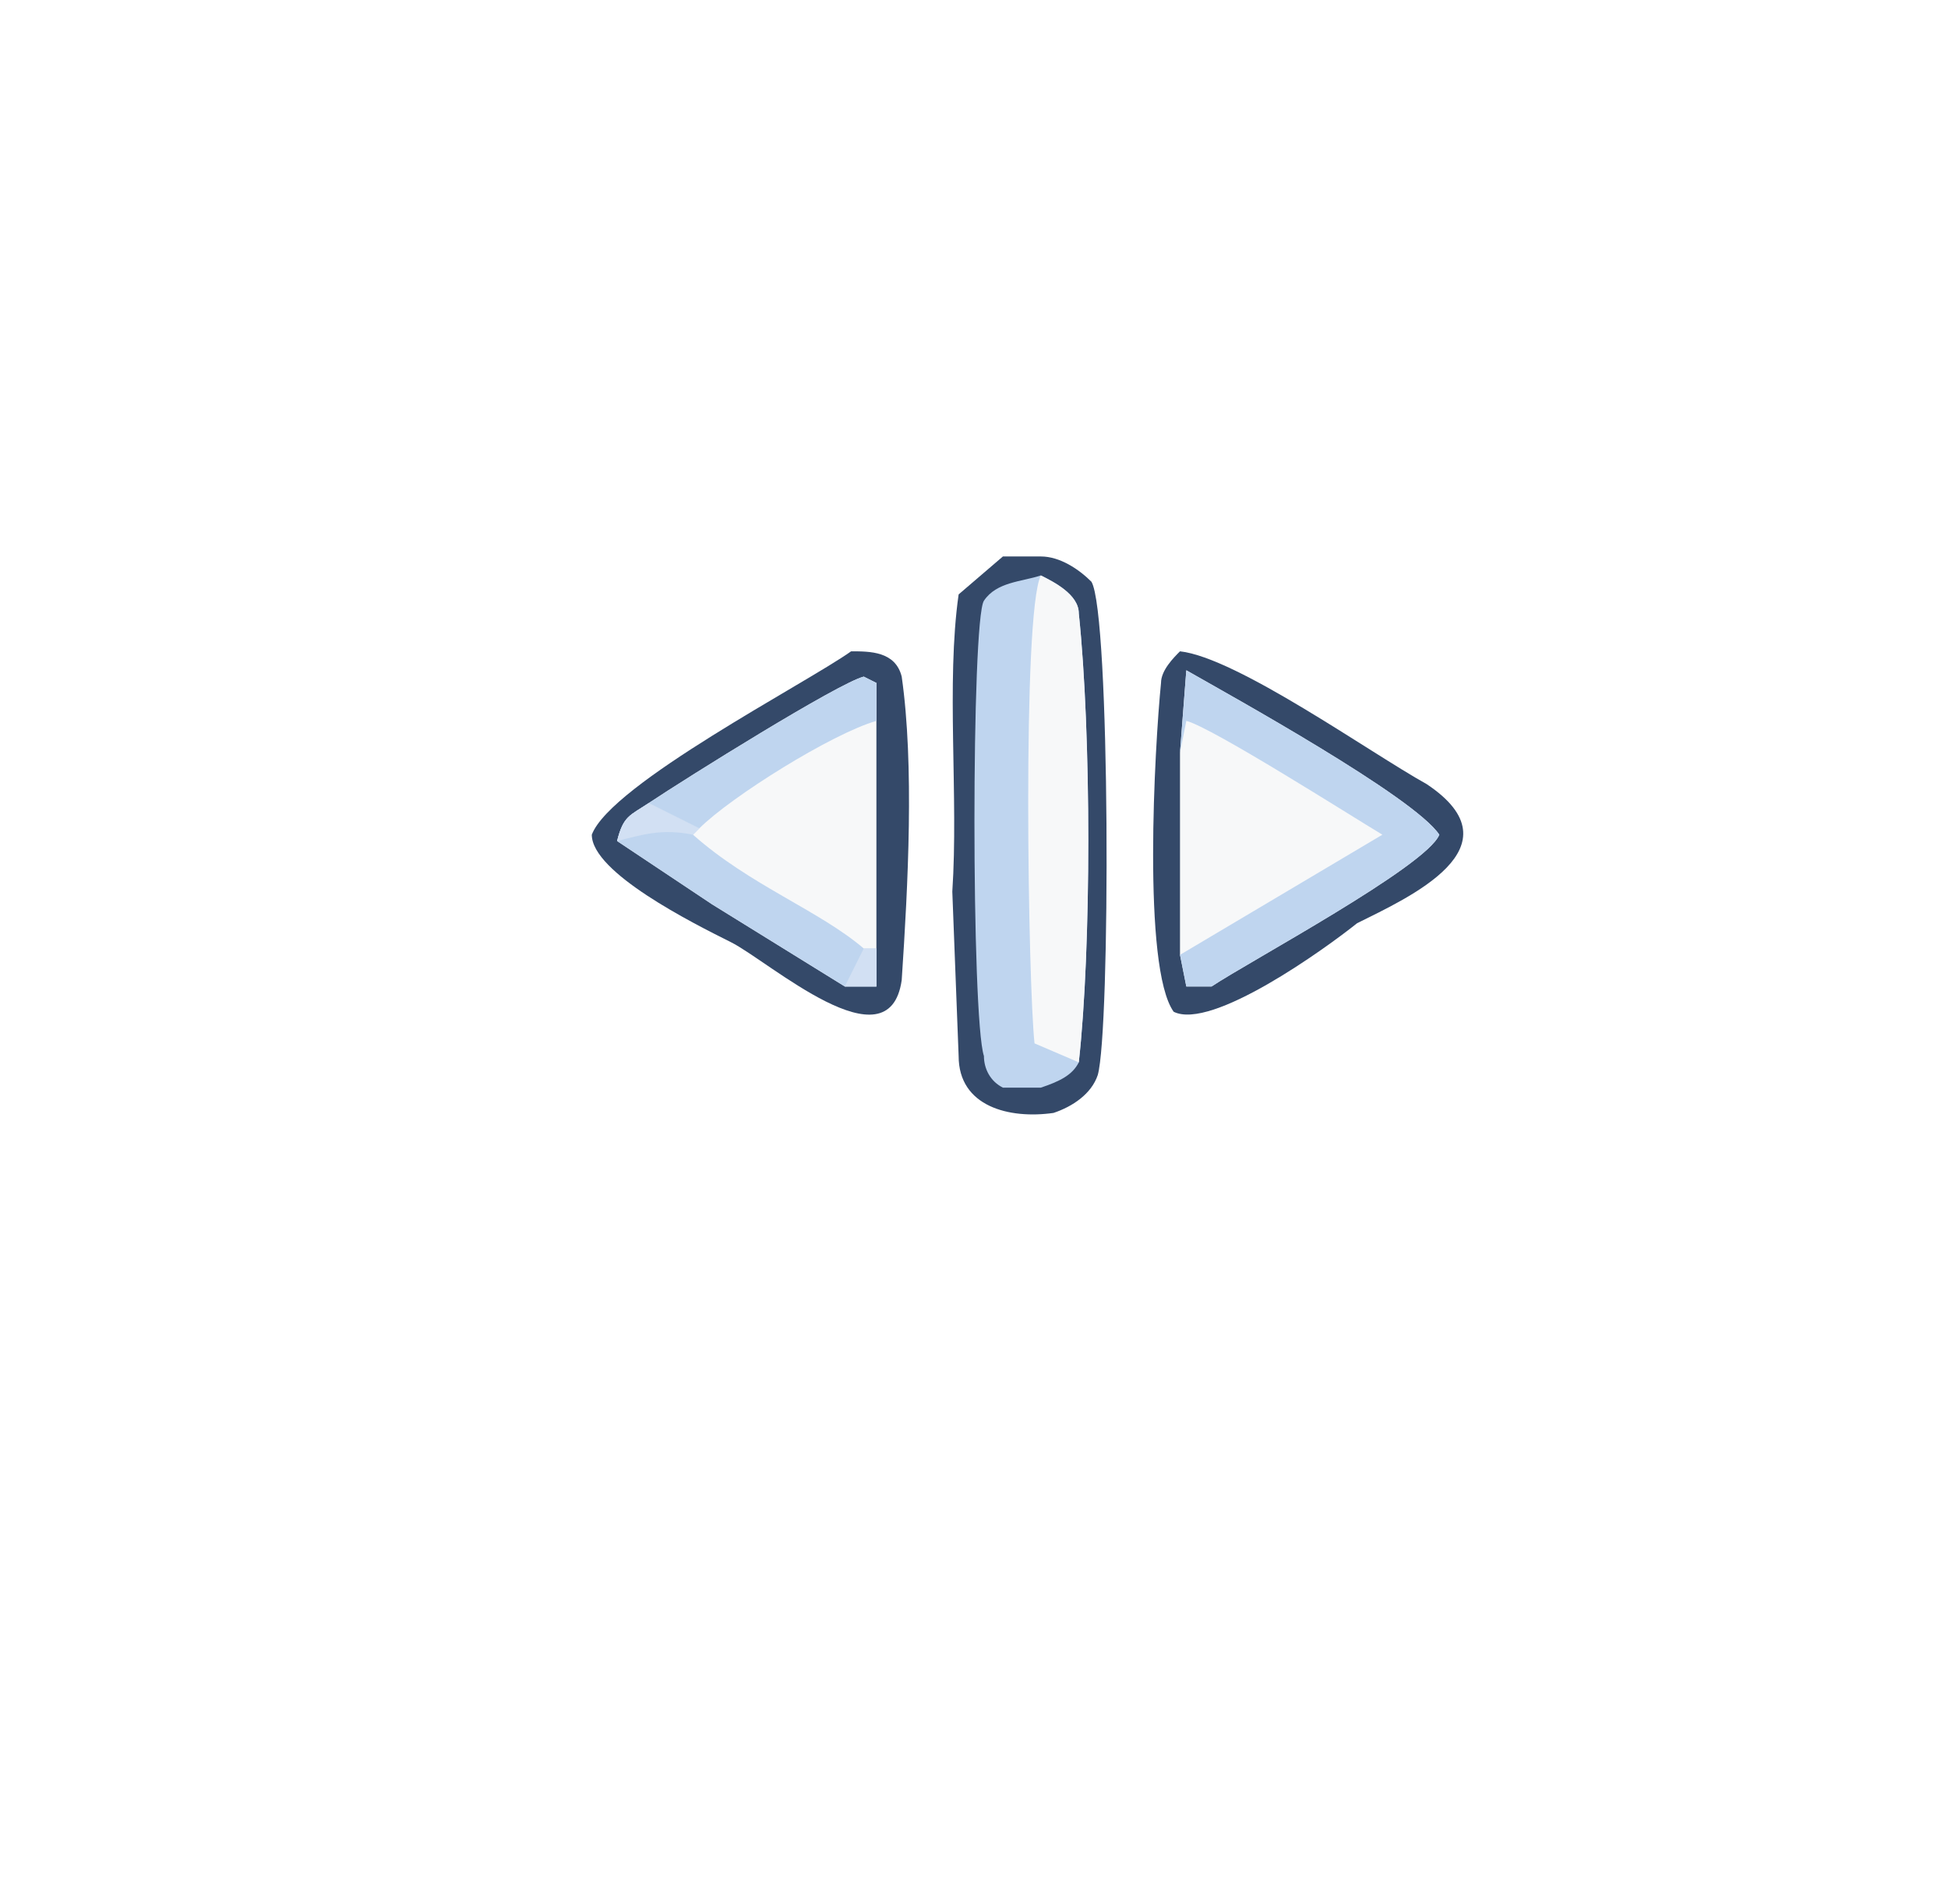
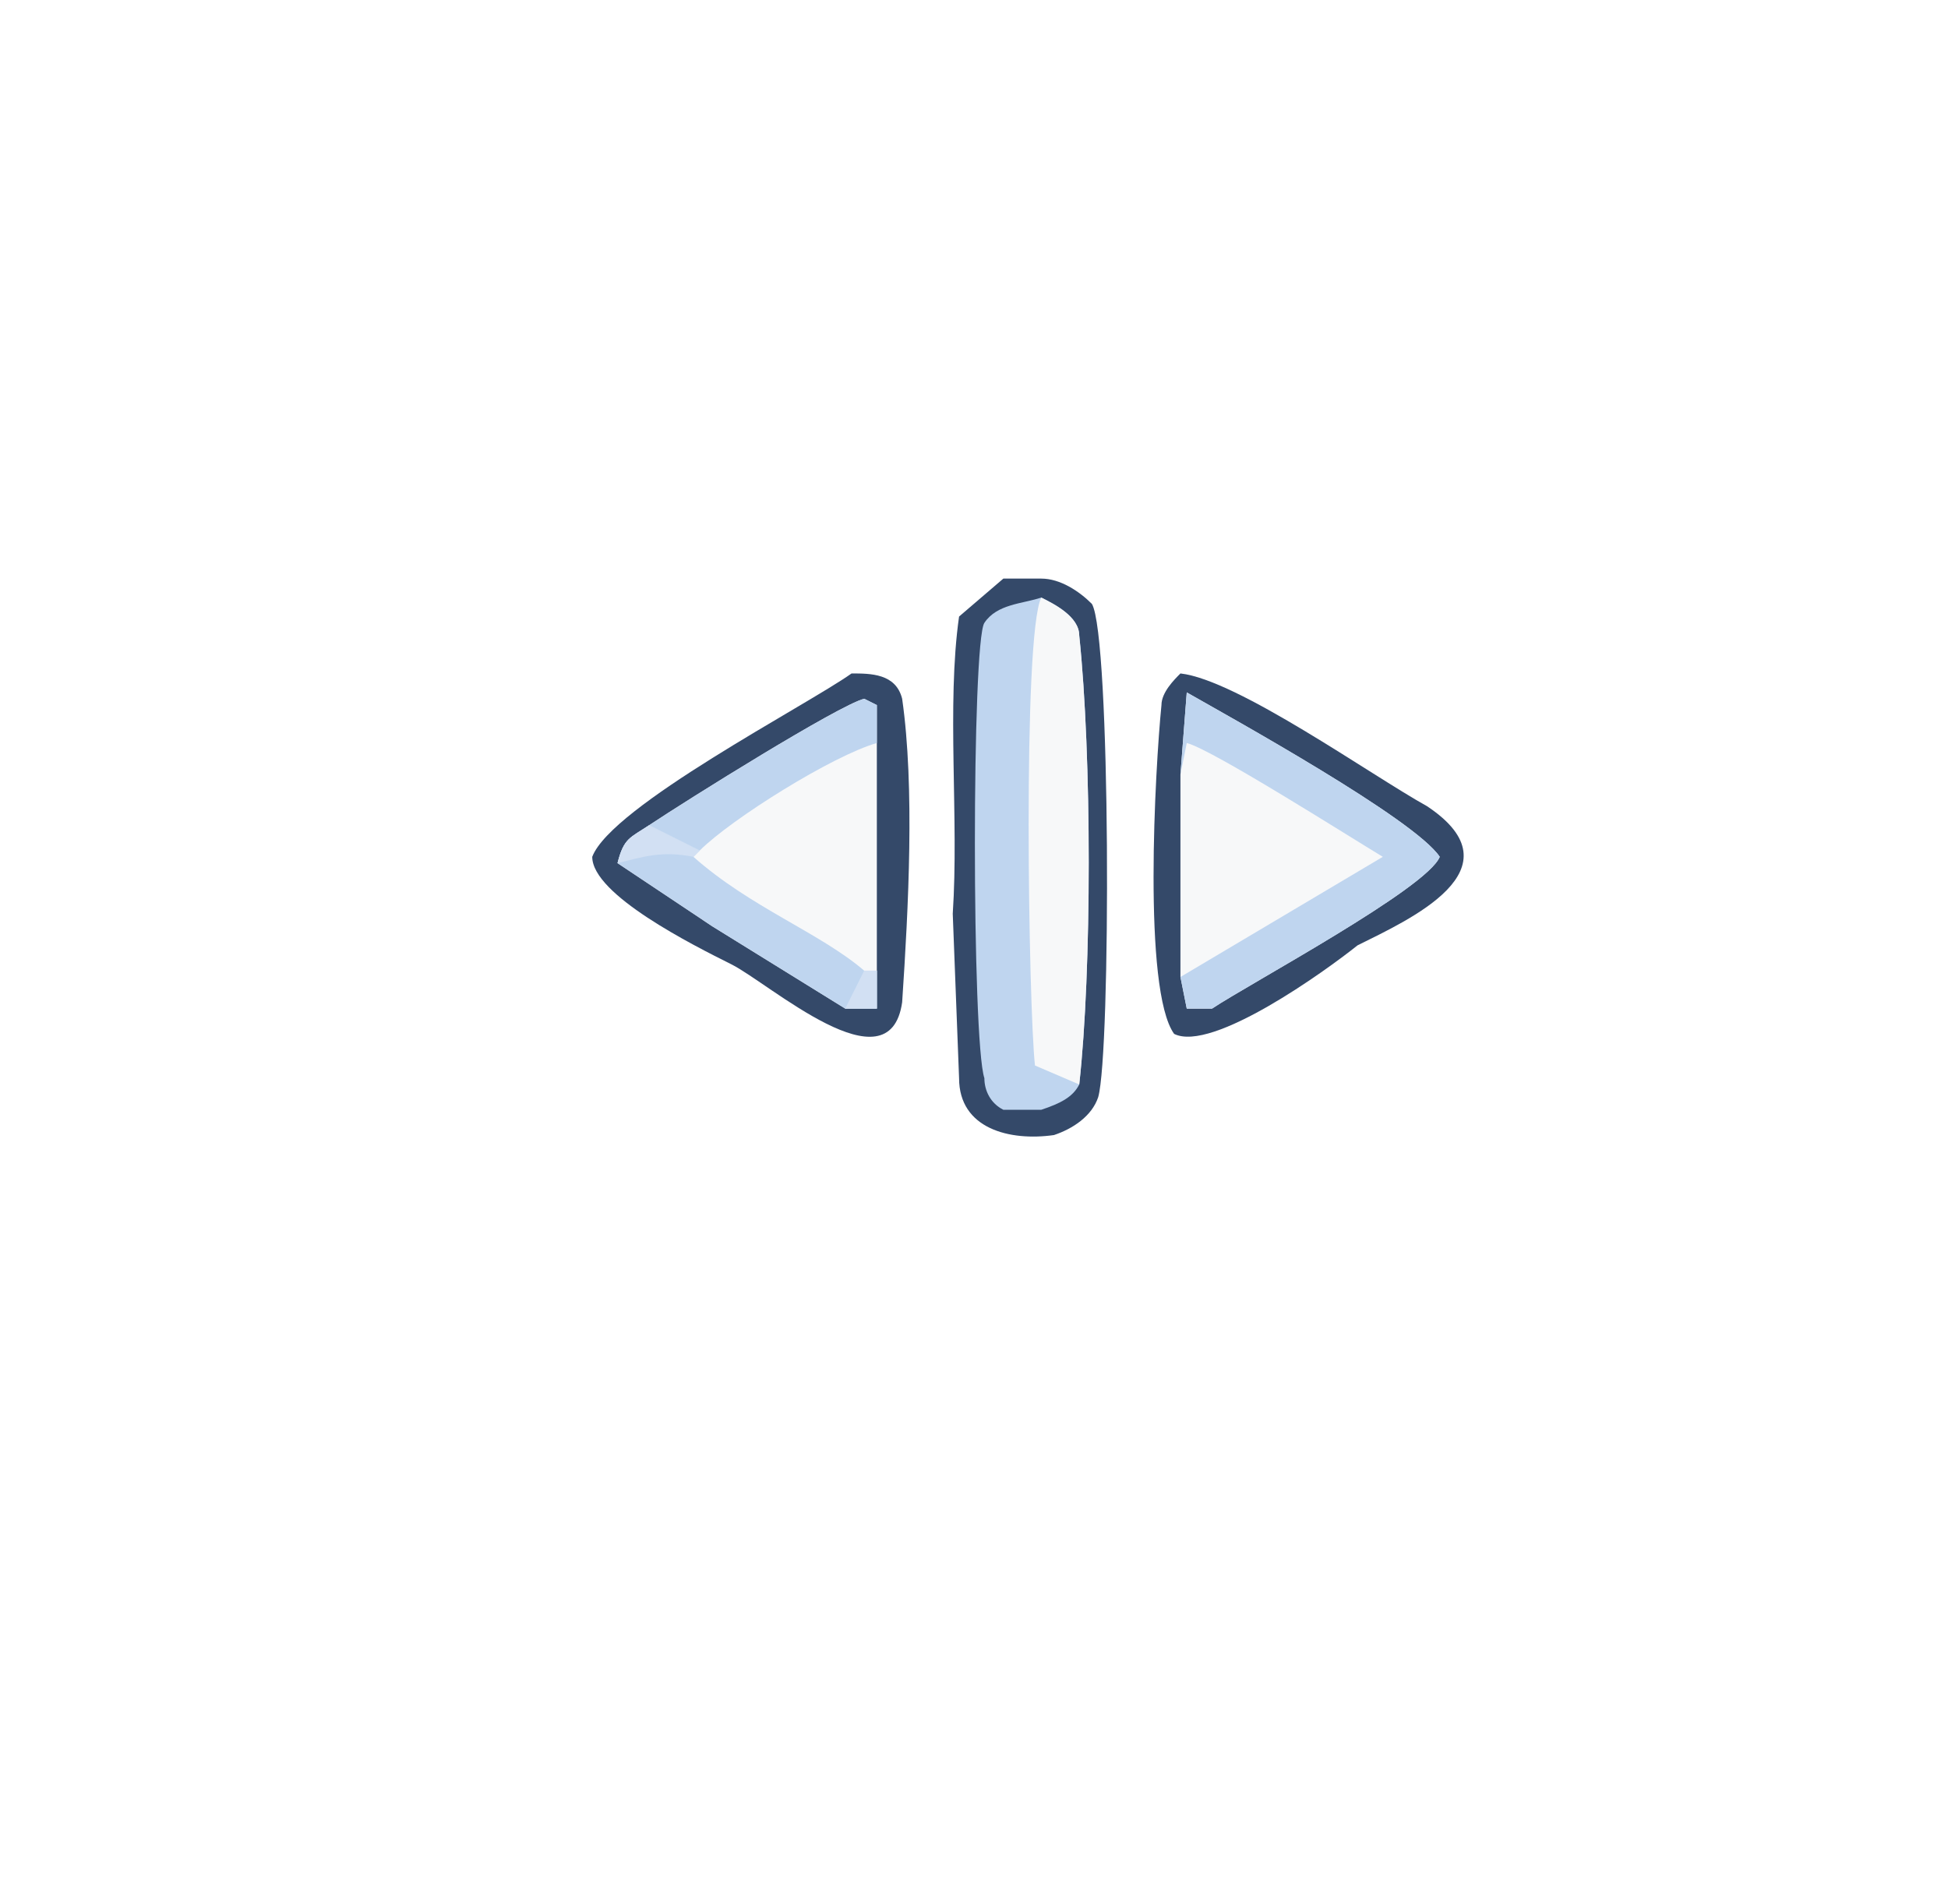
<svg xmlns="http://www.w3.org/2000/svg" width="44" height="43" viewBox="0 0 44 43">
  <defs>
    <clipPath id="clip_sgtcool_10">
      <rect x="0" y="0" width="44" height="43" />
    </clipPath>
  </defs>
  <g clip-path="url(#clip_sgtcool_10)">
-     <svg x="0.51" y="-0.5" width="44" height="43" viewBox="308 576 308 288" preserveAspectRatio="xMidYMid meet" style="overflow:hidden">
+     <svg x="0.52" y="0" width="44" height="43" viewBox="308 576 308 288" preserveAspectRatio="xMidYMid meet" style="overflow:hidden">
      <g transform="translate(0 0)" data-sgt-offset="1">
        <path fill="#344969" d="M461 374a63 63 0 1 1 14 125 63 63 0 0 1-14-125Zm9 104a42 42 0 1 0-3-84 42 42 0 0 0 3 84Z" data-index="0" style="opacity:1" />
        <path fill="#344969" d="M464 377a59 59 0 1 1 8 118 59 59 0 0 1-8-118Zm6 101a42 42 0 1 0-3-84 42 42 0 0 0 3 84Z" data-index="1" style="opacity:1" />
        <defs>
          <linearGradient id="a" x1="427.5" x2="481.4" y1="391.8" y2="494.3" gradientUnits="userSpaceOnUse">
            <stop offset="0" stop-color="#6CA4EC" />
            <stop offset="1" stop-color="#C0DCF7" />
          </linearGradient>
        </defs>
        <path fill="url(#a)" d="M518 468a59 59 0 1 1-54-91l-3 6c3 7 3 7 9 7a46 46 0 1 0 37 71c9 0 7 3 11 7Z" data-index="2" style="opacity:1" />
        <defs>
          <linearGradient id="b" x1="479.5" x2="504" y1="452.9" y2="387.7" gradientUnits="userSpaceOnUse">
            <stop offset="0" stop-color="#CFE5FA" />
            <stop offset="1" stop-color="#FFFFFE" />
          </linearGradient>
        </defs>
        <path fill="url(#b)" d="M464 377a59 59 0 0 1 54 91c-4-4-2-7-11-7a46 46 0 0 0-37-71c-6 0-6 0-9-7l3-6Z" data-index="3" style="opacity:1" />
        <path fill="#344969" d="M1066 104c3 0 6 0 9 2 9 8 3 33 5 45 1-10 5-51 24-32 5 5-2 32-4 38 2-5 5-13 9-18 5-6 17-2 16 6-2 16-11 27-13 43-3 30-11 49-44 48-31-3-33-17-47-41l-12-16c-5-9 1-16 10-16 8 0 16 10 21 16l-1-14c-2-9-9-35-7-43 1-3 3-5 6-6 15-6 18 25 21 36-1-9-2-30 0-39 1-5 3-7 7-9Z" data-index="4" style="opacity:1" />
        <path fill="#F7F8F9" d="M1017 184c-3-4-9-11-3-17l5-1c9 1 15 17 23 16l2-4c1-13-14-51-6-58 1-1 2-2 4-1 11 3 10 37 17 42 7-6-5-52 11-54 13 3 2 44 9 54 3-3 7-23 8-30 2-10 12-22 15-5 2 8-9 38-5 43 8-3 8-31 21-29 9 5-6 30-8 38l-4 26v1c-4 23-23 31-45 27-19-3-25-17-33-32l-11-16Z" data-index="5" />
        <path fill="#BFD5EF" d="M1017 184h1c17 7 17 38 47 41 8 0 15 0 22-3 10-4 11-14 19-18v1c-4 23-23 31-45 27-19-3-25-17-33-32l-11-16Z" data-index="6" style="opacity:1" />
        <path fill="#344969" d="M165 379c10 0 11 1 18 7 12-2 14 0 21 8 5 0 9 0 12 3 4 3 6 10 6 15 0 14 0 31-3 45l-6 16c-2 4 0 11-4 14-6 6-25 6-34 7l-15-2c-18-3-13-7-19-19-4-6-12-11-16-17-11-20-10-37 9-50 0-20 3-29 25-23l6-4Z" data-index="7" />
        <path fill="#F7F8F9" d="M161 390c-1-8 9-9 14-5 6 5 6 11 7 18l3-2c1-2 0-4-1-7l1-4c2-1 3-2 5-1 11 2 12 11 12 19l3-1v-7c1-1 1-2 3-2 12-1 11 20 11 28l-1 18c-1 9-5 17-7 25-2 7-2 17-10 19-17 4-37 4-53-3-6-26-22-23-25-46-3-9 0-17 5-24l7-5c0 4-1 15 1 17h2c2-13-3-27 3-38 2-5 9-6 13-3s5 9 5 14h2l1-1-1-9Z" data-index="8" />
        <path fill="#BFD5EF" d="M123 439c7 5 9 15 18 19 8 4 10 13 13 20 11 4 20 5 31 4 16-2 17-4 21-18l12-20c-1 9-5 17-7 25-2 7-2 17-10 19-17 4-37 4-53-3-6-26-22-23-25-46Z" data-index="9" />
        <path fill="#D2E0F3" d="M135 410c0 4-1 15 1 17h2c1 5-2 6-6 9-1-6-2-18-4-21l7-5Z" data-index="10" />
        <path fill="#D2E0F3" d="M161 390c5 4 8 13-1 13l-1-1v-2h2l1-1-1-9Z" data-index="11" />
        <path fill="#D2E0F3" d="M205 400c3 3 6 5 3 10l-4 1c-2-1-1-1-2-3l3-1v-7Z" data-index="12" />
        <path fill="#D2E0F3" d="M184 394c5 3 7 9 0 11h-1l-1-2 3-2c1-2 0-4-1-7Z" data-index="13" />
        <path fill="#344969" d="M752 382c13-3 18-3 22 12l9 3c12-8 18-1 24 9l-5 9 3 10c10 1 12 1 13 12 1 17-8 10-14 16v1c4 4 6 8 2 12 3 7-5 16-12 17-5 1-7-2-11-4l-9 4-1 4c-4 12-14 9-23 6l-3-10-8-4-3 2c-10 6-17-3-21-11l5-10-4-8c-6-2-11-4-13-11-2-11 4-14 13-16l4-10-6-9c8-10 12-17 24-9l9-3 5-12Zm12 83a27 27 0 1 0-6-54 27 27 0 0 0 6 54Z" data-index="14" />
        <path fill="#D2E0F3" d="M804 454c4 4 6 8 2 12-2-1-3-4-4-6l2-6Z" data-index="15" />
        <defs>
          <linearGradient id="c" x1="763.3" x2="758" y1="489.9" y2="385.5" gradientUnits="userSpaceOnUse">
            <stop offset="0" stop-color="#5E9AE5" />
            <stop offset="1" stop-color="#A2CDF5" />
          </linearGradient>
        </defs>
        <path fill="url(#c)" d="M755 385c12-1 13-1 16 11l12 5 10-5 10 10-6 10 5 12 12 3v14l-11 3-6 12 6 10c-2 4-6 7-10 10l-10-5-12 5c-1 5-1 8-4 11h-13l-3-11-12-5-11 5-9-10 5-10-4-11-12-4v-14l11-3 5-12-6-10 10-10 10 6c4-3 9-4 13-6 1-5 1-7 4-11Zm9 80a27 27 0 1 0-6-54 27 27 0 0 0 6 54Z" data-index="16" style="opacity:1" />
        <path fill="#344969" d="M758 411a27 27 0 1 1 5 54 27 27 0 0 1-5-54Zm8 49a23 23 0 1 0-10-45 23 23 0 0 0 10 45Z" data-index="17" />
        <path fill="#344969" d="M753 105c22-1 11 27 15 35 6 3 8-6 17 8 10-5 13-3 19 7l7-2c9-1 10 10 10 16 1 37 0 65-44 67l-4-1c-27-2-37-25-47-46-4-6-10-15-9-22 0-3 1-6 3-7 3-2 6-3 9-2 7 1 12 9 16 15-2-16-2-44 0-60 1-4 4-6 8-8Z" data-index="18" />
        <path fill="#F7F8F9" d="M722 176c-2-5-3-12 2-15 9-4 18 18 23 19 5-7-6-68 7-72 16 0 5 42 11 53 4-2-2-17 10-19 9 3 4 20 9 23 3-3-1-17 9-16 8 0 6 16 9 21 2-5 4-16 10-15 10 8 5 30 6 41-3 31-29 43-56 34-17-6-33-39-40-54Z" data-index="19" />
        <path fill="#BFD5EF" d="M722 176c3 1 5 3 6 5 7 9 11 19 17 27 16 19 50 24 64 1 2-4 5-10 9-13-3 31-29 43-56 34-17-6-33-39-40-54Z" data-index="20" />
        <path fill="#344969" d="m1124 637 5 1 2 2c-5 16-14 58-24 71-7 3-11-15-12-19l-44 44c5 1 21 6 20 12-5 5-20 9-27 11l-39 13c-3 1-5 1-7-1v-7c2-8 20-64 24-66h1c5 2 9 14 11 19 15-14 28-29 44-43-5-2-20-5-20-11l5-5c20-8 41-14 61-21Z" data-index="21" style="opacity:1" />
        <path fill="#F7F8F9" d="m1059 662 55-17c3-1 10-4 13-3v2c-5 19-14 46-21 65-4-6-7-16-10-23-15 14-37 35-51 51l23 10-52 18c-4 1-11 4-15 4l8-26 14-42 9 23c17-17 35-34 51-52-8-3-15-5-24-10Z" data-index="22" />
        <path fill="#BFD5EF" d="m1011 759 12-12 22-22 70-71c3-3 8-8 12-10-5 19-14 46-21 65-4-6-7-16-10-23-15 14-37 35-51 51l23 10-52 18-5-6Z" data-index="23" style="opacity:1" />
        <path fill="#D2E0F3" d="m1001 769 10-10 5 6c-4 1-11 4-15 4Z" data-index="24" />
        <path fill="#344969" d="M700 638h6c11 2 55 15 67 24v2c-4 5-13 8-19 10l43 44c2-5 6-21 13-19l3 6c3 10 22 60 19 67-7 1-60-17-69-22-2-1-3-2-3-4 2-4 14-8 19-10l-43-44c-2 5-6 17-11 20-6-2-12-27-14-33-4-13-11-28-11-41Z" data-index="25" />
        <path fill="#F7F8F9" d="m725 709-15-45-7-22 1-1 2 1 34 10 30 11c-7 4-14 6-22 9 16 18 34 34 51 52 3-8 5-16 9-23 2 6 22 65 21 68h-2l-24-8-41-14 24-10-52-52-9 24Z" data-index="26" />
        <path fill="#BFD5EF" d="m725 709-15-45-7-22 1-1 2 1c0 2 1 3 3 4 11 13 24 25 36 37l55 56c5 6 24 24 27 30l-24-8-41-14 24-10-52-52-9 24Z" data-index="27" />
        <path fill="#344969" d="m154 136 2 1c7 3 33 30 40 36 6 5 34 32 37 37l-1 1c-6 3-23 3-30 3 4 11 12 25 15 37-3 4-14 9-20 8-5-3-15-29-18-36-4 4-17 20-24 21l-2-2v-39c0-13-2-56 1-67Z" data-index="28" />
        <path fill="#F7F8F9" d="m156 145 1-3 72 68c-9 0-24-1-33 1 5 12 14 28 17 39l-8 4-7 3c-6-12-11-26-18-38-8 5-17 15-24 21v-95Z" data-index="29" />
        <defs>
          <linearGradient id="d" x1="190" x2="147.8" y1="193.5" y2="224.5" gradientUnits="userSpaceOnUse">
            <stop offset="0" stop-color="#CDDEF0" />
            <stop offset="1" stop-color="#FAFCFE" />
          </linearGradient>
        </defs>
        <path fill="url(#d)" d="M156 145c7 10 14 28 19 39l30 70-7 3c-6-12-11-26-18-38-8 5-17 15-24 21v-95Z" data-index="30" />
        <path fill="#344969" d="M457 95c9-1 22-2 29 3 4 3 5 8 2 11-4 4-7 4-12 4l1 41v73c5 0 10 2 12 7l-1 6c-2 3-5 4-9 5-7 1-41 4-30-13 3-4 7-5 11-5V113l-8-1c-10-8-4-15 5-17Z" data-index="31" />
        <path fill="#F7F8F9" d="M464 113h9v114h-7c-1 0-3 0-2-1 0-11-2-109 0-113Z" data-index="32" />
        <path fill="#BFD5EF" d="m453 109-2-6c2-6 11-5 16-5 4 0 19 0 18 8-1 2-4 3-6 3h-26Z" data-index="33" />
        <path fill="#7CB2F2" d="M453 109c6-4 21-4 26 0h-26Z" data-index="34" />
        <path fill="#7CB2F2" d="M460 231c6-1 23-2 26 5-1 4-4 5-8 6-7 0-23 1-27-4-1-6 5-7 9-7Z" data-index="35" />
        <path fill="#344969" d="M463 661h6c3 0 6 2 8 4 3 5 3 71 1 78-1 3-4 5-7 6-7 1-15-1-15-9l-1-26c1-15-1-33 1-47l7-6Z" data-index="36" />
        <path fill="#BFD5EF" d="M475 741c-1 2-3 3-6 4h-6c-2-1-3-3-3-5-2-6-2-69 0-72s6-3 9-4c2 1 6 3 6 6 2 19 2 53 0 71Z" data-index="37" />
        <path fill="#F7F8F9" d="M469 664c2 1 6 3 6 6 2 19 2 53 0 71l-7-3c-1-9-2-68 1-74Z" data-index="38" />
        <path fill="#344969" d="M135 693c12 0 63-1 70 2 3 1 5 2 6 5v10c-2 4-5 5-9 7-12 0-60 2-69-2-3-1-5-3-6-5v-11c2-3 5-5 8-6Z" data-index="39" />
        <path fill="#F7F8F9" d="M129 703c2-2 5-6 7-6h59c9 0 15 1 13 11l-4 5h-67c-5 0-8-5-8-10Z" data-index="40" />
        <path fill="#BFD5EF" d="M129 703c7 6 62-2 79 5l-4 5h-67c-5 0-8-5-8-10Z" data-index="41" />
        <path fill="#344969" d="M154 725c8-1 33-2 40 1l3 3c2 6-16 31-19 38-3 3-4 6-8 7-8 0-22-29-27-36-8-13 1-13 11-13Z" data-index="42" />
        <path fill="#F7F8F9" d="M149 729h45c-4 10-18 34-25 42-6-6-24-35-24-42h4Z" data-index="43" />
        <path fill="#D2E0F3" d="M187 729h7c-4 10-18 34-25 42-6-6-24-35-24-42h4l1 2c7 7 12 21 19 28l18-30Z" data-index="44" />
        <path fill="#344969" d="M439 676c3 0 7 0 8 4 2 14 1 33 0 48-2 14-21-3-27-6s-22-11-22-17c3-8 34-24 41-29Z" data-index="45" />
        <path fill="#F7F8F9" d="M407 700c6-4 30-19 34-20l2 1v48h-5l-21-13-15-10c1-4 2-4 5-6Z" data-index="46" />
        <path fill="#BFD5EF" d="m407 700 8 4-1 1c9 8 20 12 27 18h2v6h-5l-21-13-15-10c1-4 2-4 5-6Z" data-index="47" />
        <path fill="#D2E0F3" d="m407 700 8 4-1 1c-5-1-8 0-12 1 1-4 2-4 5-6Z" data-index="48" />
        <path fill="#D2E0F3" d="M441 723h2v6h-5l3-6Z" data-index="49" />
        <path fill="#BFD5EF" d="M407 700c6-4 30-19 34-20l2 1v6c-7 2-23 12-28 17l-8-4Z" data-index="50" />
        <path fill="#344969" d="M491 676c9 1 30 16 39 21 15 10-3 18-11 22-5 4-23 17-29 14-5-7-3-42-2-52 0-2 2-4 3-5Z" data-index="51" />
        <path fill="#F7F8F9" d="M492 679c7 4 36 20 40 26-2 5-30 20-36 24h-4l-1-5v-32l1-13Z" data-index="52" />
        <path fill="#BFD5EF" d="M492 679c7 4 36 20 40 26-2 5-30 20-36 24h-4l-1-5 32-19c-5-3-27-17-31-18l-1 5 1-13Z" data-index="53" />
        <path fill="#344969" d="M167 635c2 0 4 0 5 2 9 12 21 29 25 44 2 6-23 4-26 4-7 0-27 1-30-2-3-5 22-45 26-48Z" data-index="54" />
        <path fill="#F7F8F9" d="M150 668c5-8 12-22 19-29 5 5 24 36 24 41-2 2-7 2-10 2h-19l-21-1 7-13Z" data-index="55" />
        <path fill="#BFD5EF" d="M150 668c5-8 12-22 19-29 5 5 24 36 24 41-2 2-7 2-10 2l3-2c0-5-14-25-17-30l-13 21-6-3Z" data-index="56" />
        <path fill="#D2E0F3" d="m150 668 6 3c-1 3-2 2-5 2-3 3 0 3 0 8 2 1 11-1 13 1l-21-1 7-13Z" data-index="57" />
        <path fill="#344969" d="M818 368c5 3 18 18 16 24l-6 1c-4 0 1 13-3 16-2 2-2 2-5 2-12 0-9-8-8-18l-8-1c-3-5 12-21 14-24Z" data-index="59" />
        <path fill="#BFD5EF" d="m819 374 12 15h-8v15c-1 3-2 3-4 4l-3-1c-2-5-1-12-1-18h-8l12-15Z" data-index="60" />
        <path fill="#344969" d="M1065 370c14 1 7 22 9 33 1 6 0 15-5 20-6 0-7-1-10-5v-26c0-8-2-17 6-22Z" data-index="61" />
        <path fill="#F7F8F9" d="M1065 374c2 0 5 1 5 4 0 9 2 35-2 42-2-1-5-2-5-5v-37l2-4Z" data-index="62" />
        <path fill="#344969" d="M1024 424h9c7 1 24-2 24 7l-2 7c-4 3-13 2-18 2-8-1-47 3-27-15l14-1Z" data-index="63" />
        <path fill="#F7F8F9" d="M1010 428h27c5 0 13-1 16 4l-1 4h-21c-6 0-18 2-22-3l1-5Z" data-index="64" />
        <path fill="#344969" d="M1065 442h1c2 0 4 0 6 2 3 5 3 39 1 45 0 3-4 5-6 6-10-3-9-12-8-20 0-11-3-26 6-33Z" data-index="65" />
        <path fill="#F7F8F9" d="m1065 446 3 1c4 3 2 34 2 41l-2 3c-6-2-6-4-6-10l1-32 2-3Z" data-index="66" />
        <path fill="#344969" d="M1105 424c10 0 34 2 17 15l-24 1c-5 0-23 1-23-7 0-11 14-8 21-8l9-1Z" data-index="67" />
        <path fill="#F7F8F9" d="M1111 428c5 0 10 0 13 4-1 6-27 4-32 4-4 0-13 1-13-5 4-4 25-3 32-3Z" data-index="68" />
      </g>
    </svg>
  </g>
</svg>
